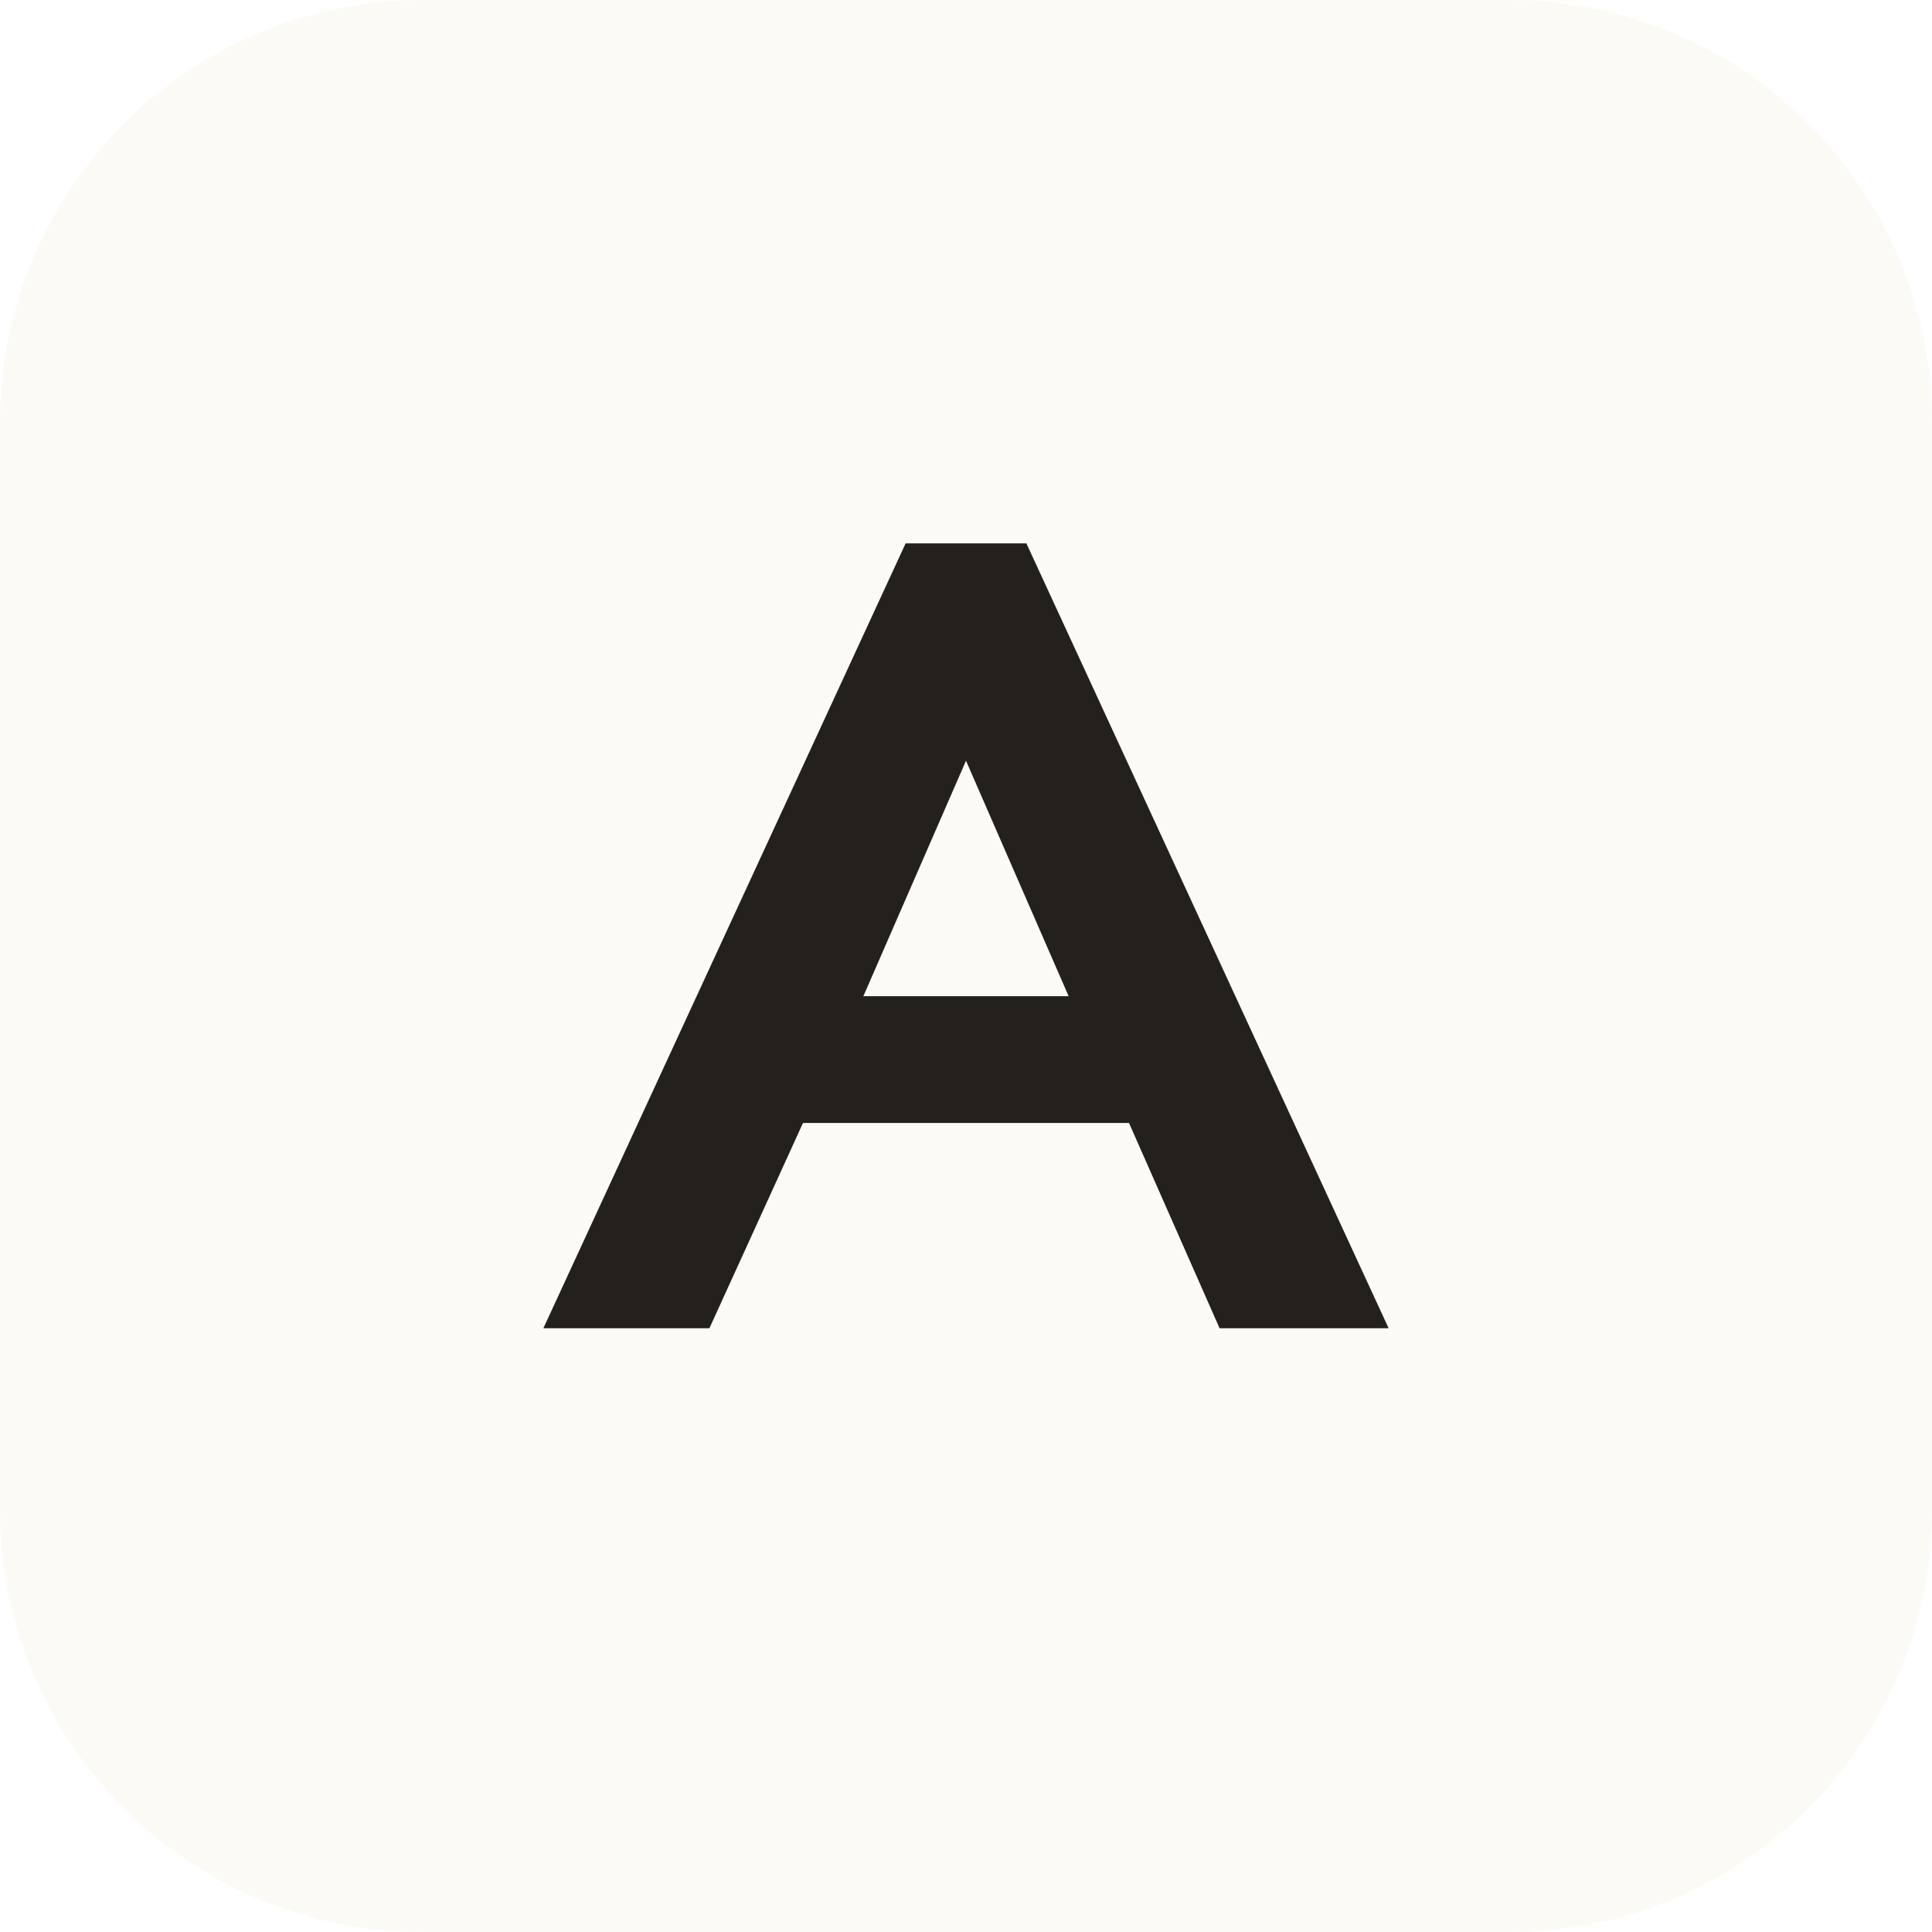
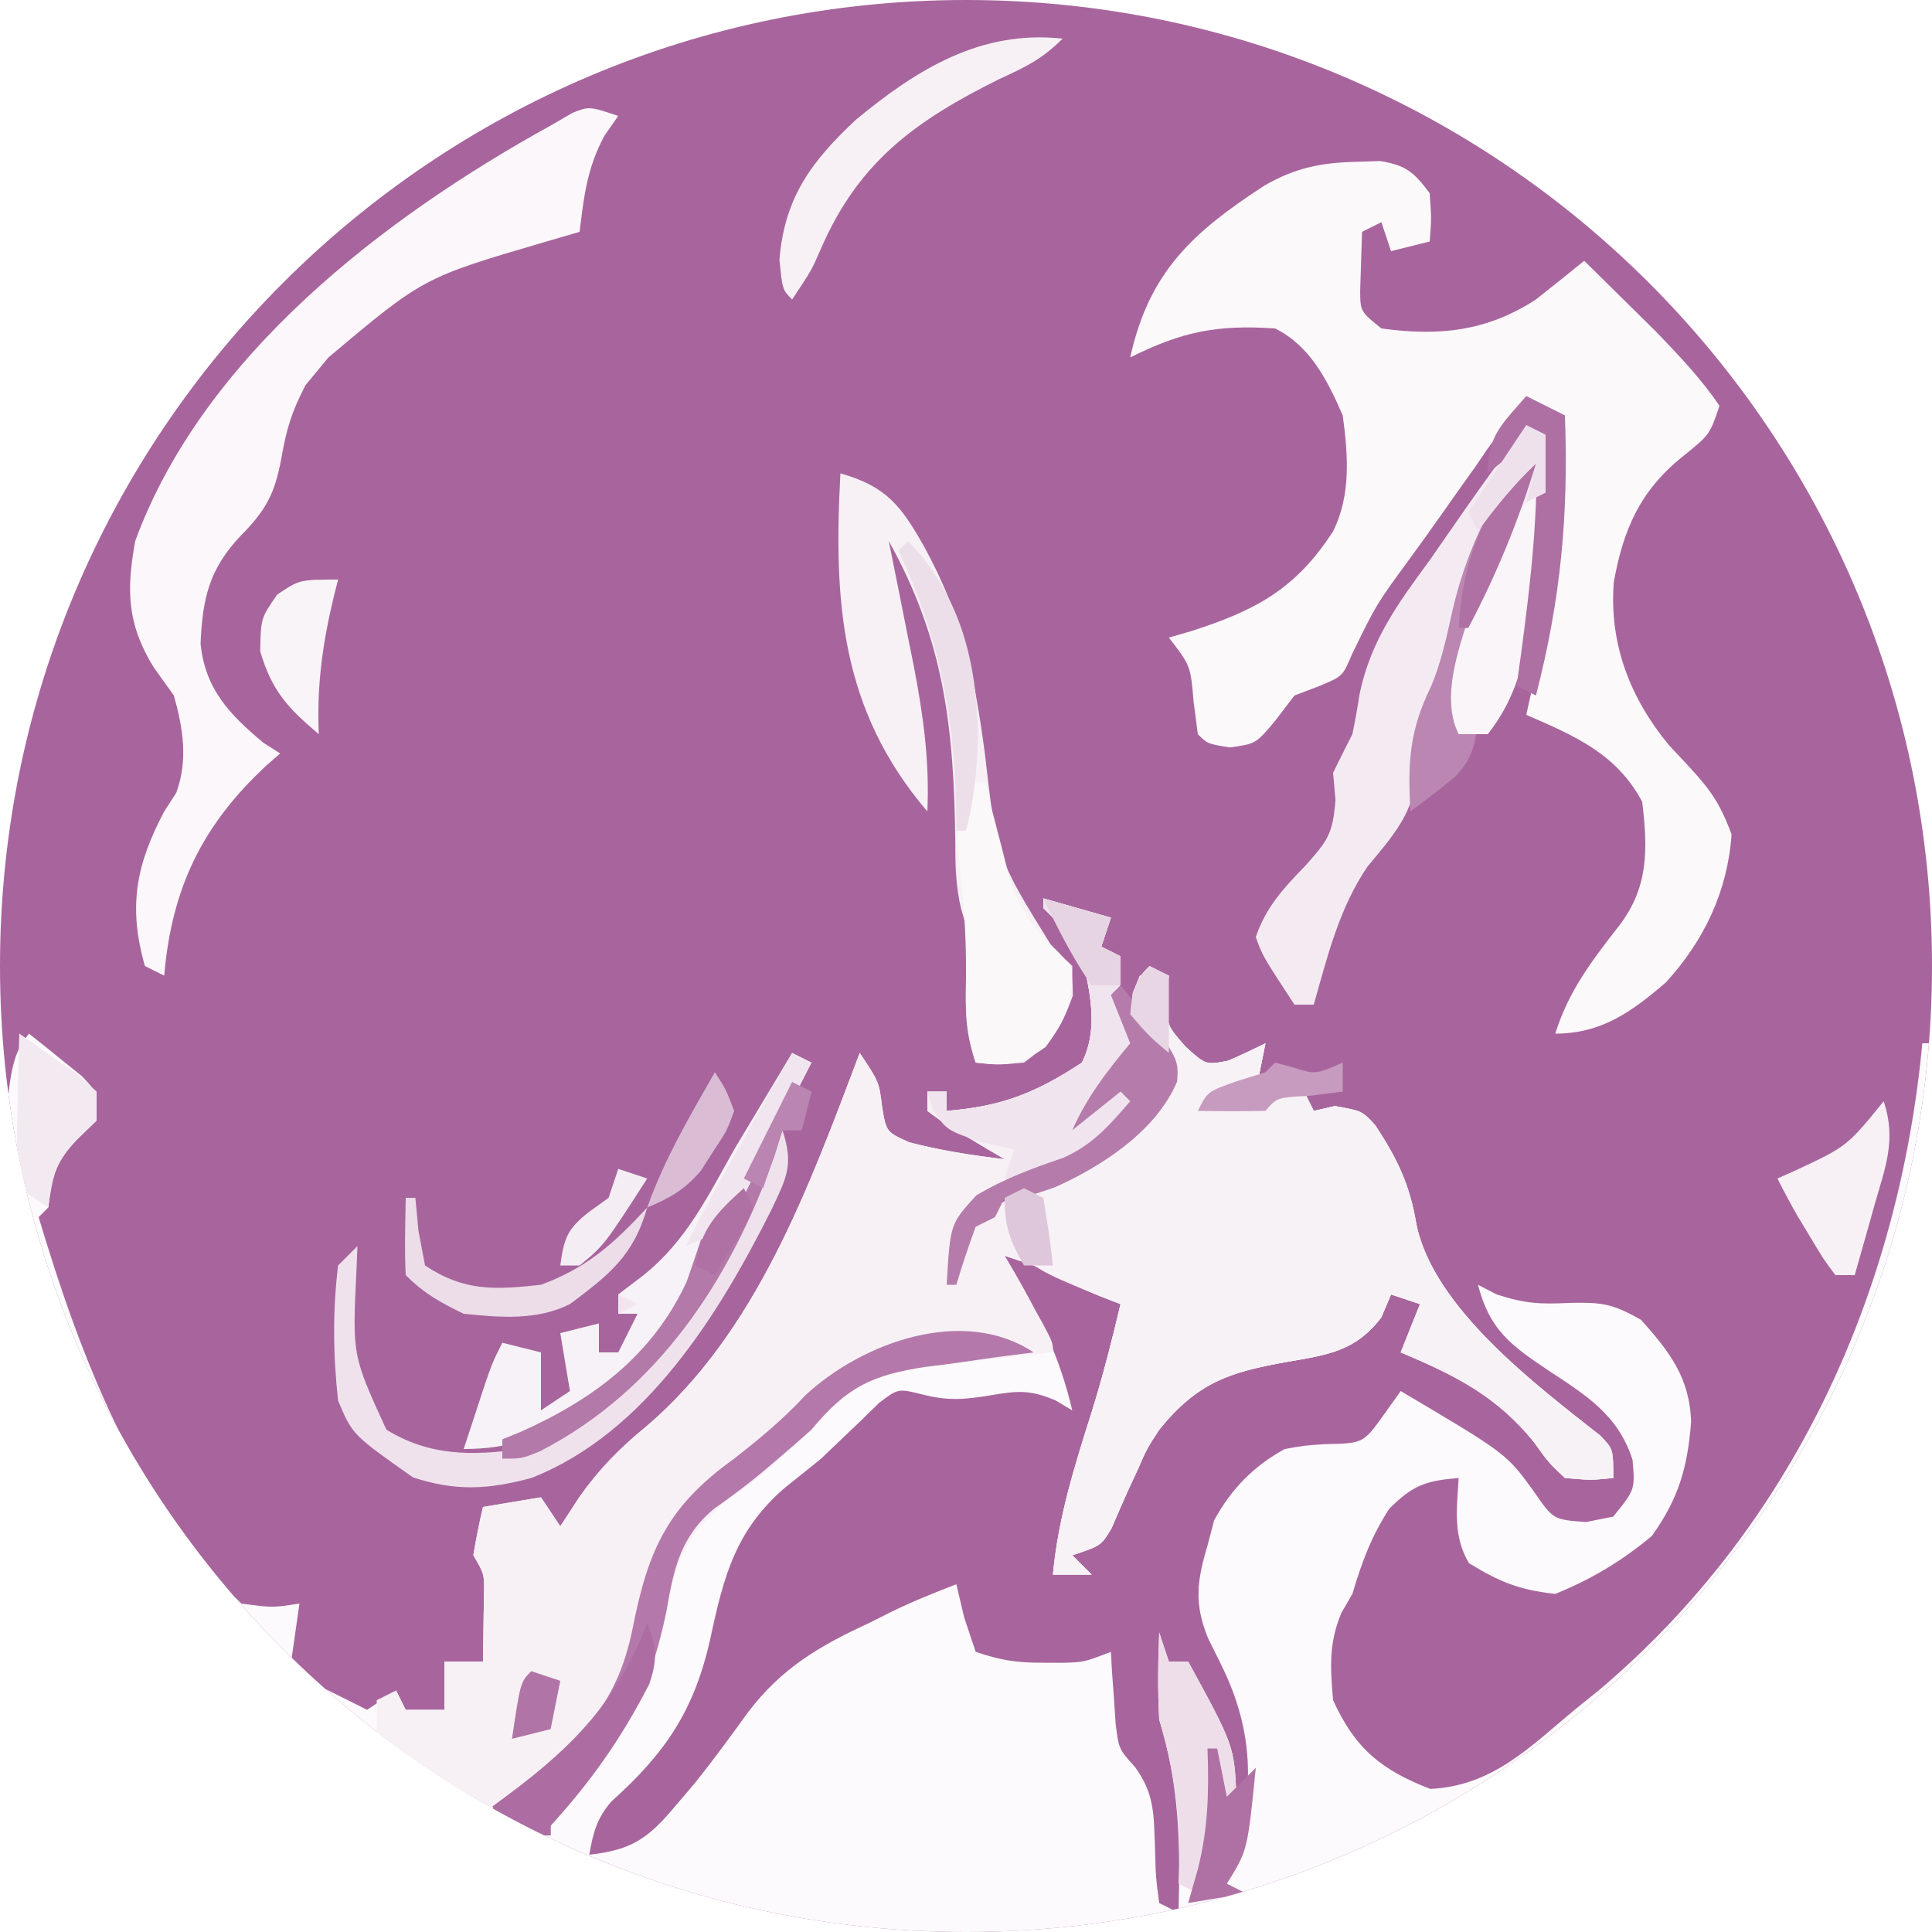
- <svg xmlns="http://www.w3.org/2000/svg" viewBox="0 0 64 64" role="img" aria-label="aplysaline">
-   <rect width="64" height="64" rx="14" fill="#fcfaf4" />
-   <path d="M18 44 30 18h4l12 26h-5.6l-3-6.8H26.6L23.5 44Zm10.6-11h6.8L32 25.2Z" fill="#24211c" />
+ <svg xmlns="http://www.w3.org/2000/svg" version="1.1" width="200" height="200" viewBox="0 0 200 200">
+   <defs>
+     <clipPath id="favicon-circle">
+       <circle cx="100" cy="100" r="100" />
+     </clipPath>
+   </defs>
+   <g clip-path="url(#favicon-circle)">
+     <circle cx="100" cy="100" r="100" fill="#A8659D" />
+     <path d="M0 0 C2.31 0.66 4.62 1.32 7 2 C6.67 2.99 6.34 3.98 6 5 C6.99 5.495 6.99 5.495 8 6 C7.959 6.907 7.918 7.815 7.875 8.75 C7.995 11.878 8.391 13.386 10 16 C8.35 17.65 6.7 19.3 5 21 C6.968 21 8.505 19.157 10 18 C9.133 22.561 6.69 25.303 3 28 C0.69 28.917 -1.616 29.605 -4.008 30.277 C-6.616 31.223 -7.738 32.56 -9 35 C-8.67 34.67 -8.34 34.34 -8 34 C-4.931 31.808 -2.149 30.058 1.375 28.688 C6.01 26.53 9.316 23.493 13 20 C12.45 17.411 12.078 16.096 10.375 14 C9 12 9 12 9.312 9.75 C9.539 9.172 9.766 8.595 10 8 C10.99 8 11.98 8 13 8 C12.918 8.742 12.835 9.485 12.75 10.25 C12.772 13.119 12.772 13.119 14.75 15.375 C16.827 17.249 16.827 17.249 19.125 16.812 C20.433 16.246 21.725 15.638 23 15 C22.67 16.65 22.34 18.3 22 20 C20.35 20.33 18.7 20.66 17 21 C20.522 21.08 23.62 21.04 27 20 C27.33 20.66 27.66 21.32 28 22 C28.722 21.835 29.444 21.67 30.188 21.5 C33 22 33 22 34.375 23.5 C36.656 26.976 37.934 29.603 38.625 33.75 C40.4 42.404 51.013 50.381 57.637 55.598 C59 57 59 57 59 60 C56.699 60.23 56.699 60.23 54 60 C52.332 58.426 52.332 58.426 50.812 56.312 C46.969 51.526 42.59 49.339 37 47 C37.66 45.35 38.32 43.7 39 42 C38.01 41.67 37.02 41.34 36 41 C35.501 42.176 35.501 42.176 34.992 43.375 C32.281 46.948 29.327 47.258 25.125 48 C19.229 49.053 15.945 50.128 12 55 C10.688 57.03 10.688 57.03 9.812 59.062 C9.51 59.713 9.207 60.364 8.895 61.035 C8.269 62.41 7.664 63.793 7.074 65.184 C6 67 6 67 3 68 C3.66 68.66 4.32 69.32 5 70 C3.68 70 2.36 70 1 70 C1.547 64.125 3.229 58.793 5.012 53.18 C6.162 49.479 7.113 45.771 8 42 C7.258 41.711 6.515 41.422 5.75 41.125 C3.431 40.176 1.238 39.119 -1 38 C-2.485 37.505 -2.485 37.505 -4 37 C-3.662 37.568 -3.325 38.137 -2.977 38.723 C-0.253 43.438 1.759 47.696 3 53 C2.432 52.661 1.863 52.322 1.277 51.973 C-1.358 50.847 -2.644 50.968 -5.438 51.438 C-8.167 51.888 -9.836 52.042 -12.543 51.344 C-15.033 50.73 -15.033 50.73 -16.992 52.223 C-17.614 52.83 -18.235 53.437 -18.875 54.062 C-19.898 55.037 -19.898 55.037 -20.941 56.031 C-21.96 57.006 -21.96 57.006 -23 58 C-24.266 59.027 -25.536 60.048 -26.812 61.062 C-31.846 65.445 -33.066 70.108 -34.438 76.5 C-36.094 84.021 -39.076 88.44 -44.73 93.508 C-46.241 95.284 -46.595 96.728 -47 99 C-42.635 98.517 -40.921 97.341 -38.125 94 C-37.435 93.19 -36.746 92.381 -36.035 91.547 C-34.131 89.164 -32.35 86.721 -30.562 84.25 C-27.077 79.669 -23.165 77.377 -18 75 C-17.308 74.651 -16.616 74.301 -15.902 73.941 C-13.649 72.826 -11.342 71.911 -9 71 C-8.732 72.134 -8.464 73.269 -8.188 74.438 C-7.796 75.613 -7.404 76.789 -7 78 C-4.324 78.892 -2.746 79.135 0 79.125 C1.021 79.129 1.021 79.129 2.062 79.133 C4.219 79.066 4.219 79.066 7 78 C7.056 79.013 7.056 79.013 7.113 80.047 C7.179 80.939 7.245 81.831 7.312 82.75 C7.371 83.632 7.429 84.513 7.488 85.422 C7.811 88.056 7.811 88.056 9.508 89.941 C11.514 92.71 11.435 94.804 11.562 98.188 C11.645 101.316 11.645 101.316 12 104 C12.66 104.33 13.32 104.66 14 105 C14.193 97.885 14.106 91.844 12 85 C11.835 81.991 11.877 79.01 12 76 C12.33 76.99 12.66 77.98 13 79 C13.66 79 14.32 79 15 79 C19.76 87.723 19.76 87.723 20 93 C19.188 95 19.188 95 18 97 C17.31 98.992 16.639 100.991 16 103 C16.99 102.67 17.98 102.34 19 102 C21.758 93.87 22.279 87.176 18.438 79.375 C17.981 78.452 17.525 77.529 17.055 76.578 C15.598 73.017 15.907 70.644 17 67 C17.227 66.134 17.454 65.267 17.688 64.375 C19.5 61.096 21.742 58.801 25 57 C27.031 56.641 27.031 56.641 29.125 56.5 C33.127 56.415 33.127 56.415 35.242 53.469 C35.822 52.654 36.402 51.839 37 51 C47.97 57.494 47.97 57.494 50.812 61.438 C52.797 64.313 52.797 64.313 56.188 64.562 C57.116 64.377 58.044 64.191 59 64 C61.266 61.202 61.266 61.202 61 58.125 C59.482 53.381 56.094 51.386 52.117 48.754 C48.352 46.225 46.187 44.617 45 40 C45.639 40.33 46.279 40.66 46.938 41 C49.888 41.963 51.476 42.026 54.5 41.875 C57.828 41.809 58.868 41.925 61.875 43.625 C64.827 46.924 66.933 49.634 67.062 54.211 C66.687 58.917 65.789 62.098 63 66 C59.928 68.572 56.717 70.5 53 72 C49.219 71.58 47.244 70.763 44.062 68.812 C42.385 65.952 42.817 63.231 43 60 C39.605 60.283 38.259 60.741 35.812 63.188 C33.937 66.097 32.984 68.695 32 72 C31.443 72.959 31.443 72.959 30.875 73.938 C29.545 77.073 29.705 79.635 30 83 C32.286 88.028 34.983 90.218 40.062 92.188 C46.44 91.884 50.229 87.985 55 84 C55.839 83.325 56.678 82.649 57.543 81.953 C77.621 64.972 88.539 40.899 91 15 C91.33 15 91.66 15 92 15 C92 45.36 92 75.72 92 107 C26 107 -40 107 -108 107 C-108 18 -108 18 -105 14 C-103.825 14.927 -102.66 15.867 -101.5 16.812 C-100.85 17.335 -100.201 17.857 -99.531 18.395 C-98 20 -98 20 -98 23 C-98.639 23.619 -99.279 24.238 -99.938 24.875 C-102.298 27.307 -102.556 28.713 -103 32 C-103.495 32.495 -103.495 32.495 -104 33 C-99.764 47.112 -93.991 62.678 -83 73 C-79.813 73.434 -79.813 73.434 -77 73 C-77.33 75.31 -77.66 77.62 -78 80 C-77.422 80.289 -76.845 80.578 -76.25 80.875 C-74.167 81.917 -72.083 82.958 -70 84 C-69.01 83.34 -68.02 82.68 -67 82 C-66.67 82.66 -66.34 83.32 -66 84 C-64.68 84 -63.36 84 -62 84 C-62 82.35 -62 80.7 -62 79 C-60.68 79 -59.36 79 -58 79 C-57.973 77.542 -57.954 76.083 -57.938 74.625 C-57.926 73.813 -57.914 73.001 -57.902 72.164 C-57.855 69.951 -57.855 69.951 -59 68 C-58.721 66.323 -58.392 64.654 -58 63 C-55.03 62.505 -55.03 62.505 -52 62 C-51.34 62.99 -50.68 63.98 -50 65 C-49.34 63.989 -48.68 62.979 -48 61.938 C-45.967 59.066 -43.846 56.911 -41.125 54.688 C-29.667 44.949 -24.196 29.717 -19 16 C-17 19 -17 19 -16.688 21.562 C-16.252 24.181 -16.252 24.181 -13.875 25.25 C-10.598 26.105 -7.362 26.604 -4 27 C-4.577 26.662 -5.155 26.325 -5.75 25.977 C-6.492 25.531 -7.235 25.085 -8 24.625 C-8.742 24.184 -9.485 23.743 -10.25 23.289 C-10.828 22.864 -11.405 22.438 -12 22 C-12 21.34 -12 20.68 -12 20 C-11.34 20 -10.68 20 -10 20 C-10 20.66 -10 21.32 -10 22 C-4.302 21.535 -0.787 20.16 4 17 C5.742 13.515 4.857 9.705 4 6 C2.097 3.053 2.097 3.053 0 1 C0 0.67 0 0.34 0 0 Z " fill="#FCFAFC" transform="translate(108,93)" />
+     <path d="M0 0 C2.31 0.66 4.62 1.32 7 2 C6.67 2.99 6.34 3.98 6 5 C6.99 5.495 6.99 5.495 8 6 C7.959 6.907 7.918 7.815 7.875 8.75 C7.995 11.878 8.391 13.386 10 16 C8.35 17.65 6.7 19.3 5 21 C6.968 21 8.505 19.157 10 18 C9.133 22.561 6.69 25.303 3 28 C0.69 28.917 -1.616 29.605 -4.008 30.277 C-6.616 31.223 -7.738 32.56 -9 35 C-8.67 34.67 -8.34 34.34 -8 34 C-4.931 31.808 -2.149 30.058 1.375 28.688 C6.01 26.53 9.316 23.493 13 20 C12.45 17.411 12.078 16.096 10.375 14 C9 12 9 12 9.312 9.75 C9.539 9.172 9.766 8.595 10 8 C10.99 8 11.98 8 13 8 C12.918 8.742 12.835 9.485 12.75 10.25 C12.772 13.119 12.772 13.119 14.75 15.375 C16.827 17.249 16.827 17.249 19.125 16.812 C20.433 16.246 21.725 15.638 23 15 C22.505 17.475 22.505 17.475 22 20 C20.35 20.33 18.7 20.66 17 21 C20.522 21.08 23.62 21.04 27 20 C27.495 20.99 27.495 20.99 28 22 C28.722 21.835 29.444 21.67 30.188 21.5 C33 22 33 22 34.375 23.5 C36.656 26.976 37.934 29.603 38.625 33.75 C40.4 42.404 51.013 50.381 57.637 55.598 C59 57 59 57 59 60 C56.699 60.23 56.699 60.23 54 60 C52.332 58.426 52.332 58.426 50.812 56.312 C46.969 51.526 42.59 49.339 37 47 C37.66 45.35 38.32 43.7 39 42 C37.515 41.505 37.515 41.505 36 41 C35.501 42.176 35.501 42.176 34.992 43.375 C32.281 46.948 29.327 47.258 25.125 48 C19.229 49.053 15.945 50.128 12 55 C10.688 57.03 10.688 57.03 9.812 59.062 C9.51 59.713 9.207 60.364 8.895 61.035 C8.269 62.41 7.664 63.793 7.074 65.184 C6 67 6 67 3 68 C3.66 68.66 4.32 69.32 5 70 C3.68 70 2.36 70 1 70 C1.547 64.125 3.229 58.793 5.012 53.18 C6.162 49.479 7.113 45.771 8 42 C7.258 41.711 6.515 41.422 5.75 41.125 C3.431 40.176 1.238 39.119 -1 38 C-2.485 37.505 -2.485 37.505 -4 37 C-3.639 37.638 -3.278 38.276 -2.906 38.934 C-2.442 39.76 -1.978 40.586 -1.5 41.438 C-1.036 42.261 -0.572 43.085 -0.094 43.934 C1 46 1 46 1 47 C-0.074 47.11 -1.148 47.219 -2.254 47.332 C-3.69 47.492 -5.126 47.652 -6.562 47.812 C-7.267 47.883 -7.971 47.953 -8.697 48.025 C-14.215 48.661 -19.53 49.676 -23.715 53.613 C-24.118 54.174 -24.522 54.735 -24.938 55.312 C-27.118 58.115 -29.236 59.966 -32.188 61.938 C-37.797 65.976 -38.622 70.93 -39.812 77.438 C-41.32 84.771 -46.384 90.318 -51 96 C-51 96.33 -51 96.66 -51 97 C-53.25 97.25 -53.25 97.25 -56 97 C-57.382 95.717 -58.703 94.369 -60 93 C-62.361 91.467 -64.751 90 -67.172 88.562 C-67.775 88.047 -68.378 87.531 -69 87 C-69 85.68 -69 84.36 -69 83 C-68.01 82.505 -68.01 82.505 -67 82 C-66.67 82.66 -66.34 83.32 -66 84 C-64.68 84 -63.36 84 -62 84 C-62 82.35 -62 80.7 -62 79 C-60.68 79 -59.36 79 -58 79 C-57.973 77.542 -57.954 76.083 -57.938 74.625 C-57.926 73.813 -57.914 73.001 -57.902 72.164 C-57.855 69.951 -57.855 69.951 -59 68 C-58.721 66.323 -58.392 64.654 -58 63 C-55.03 62.505 -55.03 62.505 -52 62 C-51.34 62.99 -50.68 63.98 -50 65 C-49.34 63.989 -48.68 62.979 -48 61.938 C-45.967 59.066 -43.846 56.911 -41.125 54.688 C-29.667 44.949 -24.196 29.717 -19 16 C-17 19 -17 19 -16.688 21.562 C-16.252 24.181 -16.252 24.181 -13.875 25.25 C-10.598 26.105 -7.362 26.604 -4 27 C-4.577 26.662 -5.155 26.325 -5.75 25.977 C-6.492 25.531 -7.235 25.085 -8 24.625 C-8.742 24.184 -9.485 23.743 -10.25 23.289 C-10.828 22.864 -11.405 22.438 -12 22 C-12 21.34 -12 20.68 -12 20 C-11.34 20 -10.68 20 -10 20 C-10 20.66 -10 21.32 -10 22 C-4.302 21.535 -0.787 20.16 4 17 C5.742 13.515 4.857 9.705 4 6 C2.097 3.053 2.097 3.053 0 1 C0 0.67 0 0.34 0 0 Z " fill="#F7F1F6" transform="translate(108,93)" />
+     <path d="M0 0 C1.16 -0.039 1.16 -0.039 2.344 -0.078 C5.034 0.331 5.891 1.09 7.5 3.25 C7.688 5.938 7.688 5.938 7.5 8.25 C6.18 8.58 4.86 8.91 3.5 9.25 C3.17 8.26 2.84 7.27 2.5 6.25 C1.51 6.745 1.51 6.745 0.5 7.25 C0.459 8.529 0.417 9.807 0.375 11.125 C0.352 11.844 0.329 12.564 0.305 13.305 C0.317 15.489 0.317 15.489 2.5 17.25 C8.444 18.073 13.409 17.565 18.5 14.25 C20.174 12.926 21.842 11.594 23.5 10.25 C25.087 11.809 26.669 13.373 28.25 14.938 C29.132 15.808 30.013 16.678 30.922 17.574 C33.31 20.053 35.557 22.407 37.5 25.25 C36.5 28.25 36.5 28.25 33.625 30.562 C29.279 34.075 27.54 38.055 26.562 43.5 C26.059 49.879 28.234 55.515 32.293 60.414 C32.918 61.082 33.543 61.75 34.188 62.438 C36.523 64.964 37.525 66.318 38.75 69.625 C38.346 75.483 35.937 80.576 31.969 84.93 C28.385 88.02 25.258 90.25 20.5 90.25 C21.884 85.822 24.342 82.623 27.16 79.02 C30.183 75.027 30.081 71.104 29.5 66.25 C26.834 61.251 22.503 59.424 17.5 57.25 C17.717 56.269 17.933 55.288 18.156 54.277 C20.151 44.776 20.877 35.961 20.5 26.25 C19.18 26.25 17.86 26.25 16.5 26.25 C14.255 28.566 14.255 28.566 12.188 31.625 C11.799 32.166 11.411 32.708 11.011 33.266 C10.216 34.38 9.426 35.498 8.642 36.621 C7.588 38.125 6.51 39.612 5.43 41.098 C1.994 45.782 1.994 45.782 -0.543 50.973 C-1.5 53.25 -1.5 53.25 -3.875 54.25 C-5.174 54.745 -5.174 54.745 -6.5 55.25 C-7.16 56.116 -7.82 56.983 -8.5 57.875 C-10.5 60.25 -10.5 60.25 -13.188 60.625 C-15.5 60.25 -15.5 60.25 -16.5 59.25 C-16.644 58.136 -16.789 57.023 -16.938 55.875 C-17.253 52.165 -17.253 52.165 -19.5 49.25 C-18.776 49.042 -18.051 48.835 -17.305 48.621 C-10.556 46.471 -6.379 44.26 -2.5 38.25 C-0.628 34.506 -0.954 30.326 -1.5 26.25 C-3.086 22.609 -4.863 19.068 -8.5 17.25 C-14.492 16.844 -18.142 17.571 -23.5 20.25 C-21.55 11.384 -17.012 7.277 -9.586 2.449 C-6.363 0.596 -3.658 0.073 0 0 Z " fill="#FCF9FB" transform="translate(140.5,16.75)" />
+     <path d="M0 0 C0.66 0.33 1.32 0.66 2 1 C1.917 1.742 1.835 2.485 1.75 3.25 C1.772 6.119 1.772 6.119 3.75 8.375 C5.827 10.249 5.827 10.249 8.125 9.812 C9.433 9.246 10.725 8.638 12 8 C11.67 9.65 11.34 11.3 11 13 C9.35 13.33 7.7 13.66 6 14 C9.522 14.08 12.62 14.04 16 13 C16.33 13.66 16.66 14.32 17 15 C17.722 14.835 18.444 14.67 19.188 14.5 C22 15 22 15 23.375 16.5 C25.656 19.976 26.934 22.603 27.625 26.75 C29.4 35.404 40.013 43.381 46.637 48.598 C48 50 48 50 48 53 C45.699 53.23 45.699 53.23 43 53 C41.332 51.426 41.332 51.426 39.812 49.312 C35.969 44.526 31.59 42.339 26 40 C26.66 38.35 27.32 36.7 28 35 C27.01 34.67 26.02 34.34 25 34 C24.667 34.784 24.335 35.568 23.992 36.375 C21.281 39.948 18.327 40.258 14.125 41 C8.229 42.053 4.945 43.128 1 48 C-0.312 50.03 -0.312 50.03 -1.188 52.062 C-1.49 52.713 -1.793 53.364 -2.105 54.035 C-2.731 55.41 -3.336 56.793 -3.926 58.184 C-5 60 -5 60 -8 61 C-7.34 61.66 -6.68 62.32 -6 63 C-7.32 63 -8.64 63 -10 63 C-9.453 57.125 -7.771 51.793 -5.988 46.18 C-4.838 42.479 -3.887 38.771 -3 35 C-4.114 34.567 -4.114 34.567 -5.25 34.125 C-12.473 31.17 -12.473 31.17 -15 27 C-15 26.01 -15 25.02 -15 24 C-14.443 23.792 -13.886 23.585 -13.312 23.371 C-7.164 20.889 -2.744 17.602 2 13 C1.45 10.411 1.078 9.096 -0.625 7 C-2 5 -2 5 -1.75 2.812 C-1 1 -1 1 0 0 Z " fill="#F7F2F6" transform="translate(119,100)" />
+     <path d="M0 0 C-0.474 0.681 -0.949 1.361 -1.438 2.062 C-3.225 5.422 -3.545 8.249 -4 12 C-5.207 12.352 -6.413 12.704 -7.656 13.066 C-20.176 16.739 -20.176 16.739 -30 25 C-30.784 25.949 -31.567 26.898 -32.375 27.875 C-33.827 30.668 -34.344 32.418 -34.875 35.438 C-35.534 39.065 -36.47 40.827 -39.062 43.438 C-42.348 46.908 -43.03 49.908 -43.238 54.633 C-42.766 59.329 -40.241 61.965 -36.75 64.875 C-35.884 65.432 -35.884 65.432 -35 66 C-35.459 66.401 -35.918 66.802 -36.391 67.215 C-43.07 73.403 -46.23 79.947 -47 89 C-47.66 88.67 -48.32 88.34 -49 88 C-50.751 81.866 -49.919 77.515 -47 72 C-46.587 71.361 -46.175 70.721 -45.75 70.062 C-44.515 66.665 -45.05 63.402 -46 60 C-46.681 59.051 -47.361 58.102 -48.062 57.125 C-50.837 52.651 -50.944 49.131 -50 44 C-42.973 24.826 -24.163 10.469 -7 1 C-6.256 0.567 -5.512 0.134 -4.746 -0.312 C-3 -1 -3 -1 0 0 Z " fill="#FBF7FA" transform="translate(64,12)" />
+     <path d="M0 0 C0.66 0.33 1.32 0.66 2 1 C2.406 7.256 1.8 13.17 0.688 19.312 C0.57 19.994 0.452 20.675 0.331 21.377 C-0.449 25.436 -1.433 28.723 -4 32 C-4.99 32 -5.98 32 -7 32 C-9.177 27.645 -6.324 21.433 -5 17 C-3.261 12.547 -1.156 8.264 1 4 C-4.978 9.09 -7.079 18.612 -9 26 C-9.526 27.454 -9.526 27.454 -10.062 28.938 C-11.155 32.086 -11.155 32.086 -11.25 35.875 C-11.701 40.225 -13.705 42.415 -16.434 45.703 C-19.364 50.001 -20.593 55.036 -22 60 C-22.66 60 -23.32 60 -24 60 C-27.32 54.922 -27.32 54.922 -28 53 C-26.949 49.907 -25.123 47.938 -22.875 45.625 C-20.578 43.034 -20.031 42.39 -19.75 38.812 C-19.874 37.42 -19.874 37.42 -20 36 C-19.344 34.661 -18.677 33.328 -18 32 C-17.713 30.611 -17.464 29.214 -17.25 27.812 C-16.087 22.294 -13.299 18.483 -10 14 C-8.768 12.231 -7.539 10.46 -6.312 8.688 C-4.257 5.753 -2.164 2.856 0 0 Z " fill="#F4EBF2" transform="translate(158,44)" />
+     <path d="M0 0 C4.772 1.364 6.286 3.361 8.688 7.625 C12.648 14.861 13.838 20.775 14.938 28.875 C16.182 39.763 16.182 39.763 21.75 48.75 C24 51 24 51 24.062 54.062 C22.858 57.392 21.868 58.929 19 61 C16.25 61.25 16.25 61.25 14 61 C12.712 57.137 12.975 53.732 13.062 49.691 C13.108 47.111 13.108 47.111 12.503 45.126 C11.947 42.776 11.89 40.702 11.895 38.289 C11.751 26.499 10.806 17.404 5 7 C5.182 7.891 5.182 7.891 5.367 8.801 C5.919 11.532 6.46 14.266 7 17 C7.191 17.946 7.382 18.892 7.578 19.867 C8.575 25.01 9.233 29.762 9 35 C-0.018 24.44 -0.712 13.211 0 0 Z " fill="#F7F1F6" transform="translate(87,49)" />
+     <path d="M0 0 C-1.241 0.159 -2.483 0.317 -3.762 0.48 C-5.404 0.715 -7.046 0.951 -8.688 1.188 C-9.912 1.339 -9.912 1.339 -11.162 1.494 C-16.685 2.321 -19.318 3.556 -23 8 C-24.131 9.016 -25.275 10.019 -26.438 11 C-27.24 11.681 -27.24 11.681 -28.059 12.375 C-29.676 13.729 -31.379 14.981 -33.098 16.203 C-36.57 19.1 -37.261 22.43 -38 26.75 C-39.427 33.581 -41.501 38.55 -46 44 C-46.784 44.99 -47.568 45.98 -48.375 47 C-48.911 47.66 -49.447 48.32 -50 49 C-50 49.33 -50 49.66 -50 50 C-51.65 50 -53.3 50 -55 50 C-55.495 48.515 -55.495 48.515 -56 47 C-55.397 46.553 -54.793 46.105 -54.172 45.645 C-47.346 40.481 -43.154 36.947 -41.477 28.402 C-39.867 20.289 -37.792 15.869 -31 11 C-28.326 8.899 -25.94 6.935 -23.625 4.438 C-17.693 -1.071 -7.228 -4.819 0 0 Z " fill="#B479AA" transform="translate(107,140)" />
+     <path d="M0 0 C0.66 0.33 1.32 0.66 2 1 C0.551 3.817 -0.911 6.628 -2.375 9.438 C-2.788 10.24 -3.2 11.042 -3.625 11.869 C-4.224 13.015 -4.224 13.015 -4.836 14.184 C-5.203 14.891 -5.569 15.598 -5.947 16.326 C-7 18 -7 18 -9 19 C-9.186 19.969 -9.371 20.939 -9.562 21.938 C-11.352 28.665 -17.001 34.038 -22.676 37.75 C-26.782 39.891 -29.299 41 -34 41 C-33.523 39.541 -33.043 38.083 -32.562 36.625 C-32.162 35.407 -32.162 35.407 -31.754 34.164 C-31 32 -31 32 -30 30 C-28.68 30.33 -27.36 30.66 -26 31 C-26 33 -26 35 -26 37 C-25.01 36.34 -24.02 35.68 -23 35 C-23.33 33.02 -23.66 31.04 -24 29 C-22.68 28.67 -21.36 28.34 -20 28 C-20 28.99 -20 29.98 -20 31 C-19.34 31 -18.68 31 -18 31 C-17.34 29.68 -16.68 28.36 -16 27 C-16.66 27 -17.32 27 -18 27 C-18 26.34 -18 25.68 -18 25 C-17.134 24.34 -16.267 23.68 -15.375 23 C-10.992 19.492 -8.71 14.829 -6 10 C-4.881 8.122 -3.756 6.246 -2.625 4.375 C-2.122 3.537 -1.62 2.699 -1.102 1.836 C-0.738 1.23 -0.375 0.624 0 0 Z " fill="#F7F2F7" transform="translate(82,109)" />
+     <path d="M0 0 C0.66 0 1.32 0 2 0 C2.231 0.953 2.461 1.905 2.699 2.887 C3.025 4.141 3.351 5.395 3.688 6.688 C4.001 7.929 4.314 9.17 4.637 10.449 C6.14 14.365 7.995 16.154 11 19 C11.075 22.699 10.438 24.406 8.25 27.375 C5.59 29.296 4.209 29.357 1 29 C-0.008 25.977 -0.072 24.086 0 20.938 C0.046 17.109 -0.112 13.427 -0.562 9.625 C-0.957 6.184 -1.01 3.368 0 0 Z " fill="#FBF8FA" transform="translate(100,81)" />
+     <path d="M0 0 C2.31 0.66 4.62 1.32 7 2 C6.67 2.99 6.34 3.98 6 5 C6.66 5.33 7.32 5.66 8 6 C7.959 6.907 7.918 7.815 7.875 8.75 C7.995 11.878 8.391 13.386 10 16 C8.35 17.65 6.7 19.3 5 21 C6.968 21 8.505 19.157 10 18 C9.134 22.645 6.801 25.283 3 28 C-0.875 28.875 -0.875 28.875 -4 29 C-3.67 28.01 -3.34 27.02 -3 26 C-4.114 25.753 -5.228 25.505 -6.375 25.25 C-10 24 -10 24 -11.438 21.875 C-11.623 21.256 -11.809 20.637 -12 20 C-11.34 20 -10.68 20 -10 20 C-10 20.66 -10 21.32 -10 22 C-4.302 21.535 -0.787 20.16 4 17 C5.742 13.515 4.857 9.705 4 6 C2.097 3.053 2.097 3.053 0 1 C0 0.67 0 0.34 0 0 Z " fill="#F0E4EE" transform="translate(108,93)" />
+     <path d="M0 0 C1.214 3.642 0.39 4.981 -1.197 8.344 C-6.612 19.111 -14.194 31.385 -26 36 C-30.479 37.204 -33.819 37.386 -38.25 35.938 C-44.508 31.529 -44.508 31.529 -46 28 C-46.519 23.294 -46.573 18.703 -46 14 C-45.34 13.34 -44.68 12.68 -44 12 C-44.035 12.869 -44.07 13.738 -44.105 14.633 C-44.528 23.314 -44.528 23.314 -41 31 C-36.516 33.758 -32.109 33.707 -27 33 C-12.372 28.036 -6.317 12.787 0 0 Z " fill="#EFE2EC" transform="translate(81,117)" />
+     <path d="M0 0 C-2.138 2.138 -3.831 2.935 -6.562 4.188 C-15.225 8.494 -21.112 12.728 -25.027 21.766 C-26 24 -26 24 -28 27 C-29 26 -29 26 -29.312 22.875 C-28.791 16.414 -25.96 12.663 -21.375 8.375 C-15.003 3.118 -8.436 -0.917 0 0 Z " fill="#F7F1F6" transform="translate(110,4)" />
+     <path d="M0 0 C0.66 0 1.32 0 2 0 C0.397 4.919 -1.291 9.786 -3.125 14.625 C-4.663 18.799 -5.607 22.576 -6 27 C-5.34 26.67 -4.68 26.34 -4 26 C-4.155 28.709 -4.482 30.466 -6.402 32.445 C-7.898 33.677 -9.446 34.843 -11 36 C-11.267 30.926 -11.125 27.679 -8.848 23.039 C-7.772 20.452 -7.231 17.859 -6.625 15.125 C-5.291 9.462 -3.121 4.885 0 0 Z " fill="#BB87B2" transform="translate(157,48)" />
+     <path d="M0 0 C1.553 4.04 0.55 7.836 -0.25 11.938 C-0.434 12.992 -0.434 12.992 -0.621 14.068 C-1.41 18.233 -2.35 21.648 -5 25 C-5.99 25 -6.98 25 -8 25 C-10.17 20.659 -7.336 14.429 -6 10 C-2.678 2.678 -2.678 2.678 0 0 Z " fill="#F9F5F9" transform="translate(159,51)" />
+     <path d="M0 0 C6.041 7.451 6.041 7.451 5.852 9.965 C3.718 15.064 -1.948 18.764 -6.875 20.938 C-10 22 -10 22 -12 22 C-12.33 22.66 -12.66 23.32 -13 24 C-13.66 24.33 -14.32 24.66 -15 25 C-15.727 26.979 -16.398 28.98 -17 31 C-17.33 31 -17.66 31 -18 31 C-17.636 24.694 -17.636 24.694 -14.938 21.75 C-11.977 19.986 -9.178 18.964 -5.938 17.859 C-2.888 16.507 -1.165 14.503 1 12 C0.67 11.67 0.34 11.34 0 11 C-1.65 12.32 -3.3 13.64 -5 15 C-3.473 11.564 -1.401 8.881 1 6 C0.34 4.35 -0.32 2.7 -1 1 C-0.67 0.67 -0.34 0.34 0 0 Z " fill="#B57CAB" transform="translate(116,102)" />
+     <path d="M0 0 C1.32 0.66 2.64 1.32 4 2 C4.387 12.247 3.58 21.031 1 31 C0.34 30.67 -0.32 30.34 -1 30 C-0.856 28.961 -0.711 27.922 -0.562 26.852 C0.467 19.2 1.335 11.741 1 4 C-0.65 5.32 -2.3 6.64 -4 8 C-4 4.092 -2.494 2.884 0 0 Z " fill="#AE70A3" transform="translate(158,41)" />
+     <path d="M0 0 C0.33 0.99 0.66 1.98 1 3 C1.66 3 2.32 3 3 3 C7.76 11.723 7.76 11.723 8 17 C7.188 19 7.188 19 6 21 C5.31 22.992 4.639 24.991 4 27 C3.34 26.67 2.68 26.34 2 26 C2.023 25.359 2.046 24.719 2.07 24.059 C2.185 18.57 1.54 14.295 0 9 C-0.164 5.991 -0.123 3.01 0 0 Z " fill="#EDDEEA" transform="translate(120,169)" />
+     <path d="M0 0 C0.66 0.33 1.32 0.66 2 1 C1.67 2.32 1.34 3.64 1 5 C0.34 5 -0.32 5 -1 5 C-1.267 5.861 -1.534 6.722 -1.809 7.609 C-6.297 20.382 -13.9 31.991 -26.152 38.258 C-28 39 -28 39 -30 39 C-30 38.34 -30 37.68 -30 37 C-29.371 36.743 -28.742 36.487 -28.094 36.223 C-20.602 32.872 -14.509 28.361 -10.945 20.746 C-10.265 18.842 -9.63 16.922 -9 15 C-8.546 14.558 -8.092 14.116 -7.625 13.66 C-5.353 11.339 -4.223 8.728 -2.812 5.812 C-2.283 4.726 -1.753 3.639 -1.207 2.52 C-0.809 1.688 -0.41 0.857 0 0 Z " fill="#B379A9" transform="translate(82,112)" />
+     <path d="M0 0 C1.324 3.973 0.181 6.81 -0.938 10.688 C-1.133 11.389 -1.328 12.091 -1.529 12.814 C-2.012 14.545 -2.505 16.273 -3 18 C-3.66 18 -4.32 18 -5 18 C-6.254 16.32 -6.254 16.32 -7.562 14.125 C-7.997 13.406 -8.431 12.686 -8.879 11.945 C-9.624 10.652 -10.332 9.335 -11 8 C-10.457 7.758 -9.915 7.515 -9.355 7.266 C-3.809 4.691 -3.809 4.691 0 0 Z " fill="#F7F1F6" transform="translate(195,114)" />
+     <path d="M0 0 C1.342 0.925 2.673 1.866 4 2.812 C5.114 3.596 5.114 3.596 6.25 4.395 C6.827 4.924 7.405 5.454 8 6 C8 6.99 8 7.98 8 9 C7.361 9.619 6.721 10.238 6.062 10.875 C3.72 13.288 3.365 14.716 3 18 C2.01 17.34 1.02 16.68 0 16 C-0.221 13.211 -0.281 10.653 -0.188 7.875 C-0.174 7.121 -0.16 6.367 -0.146 5.59 C-0.111 3.726 -0.057 1.863 0 0 Z " fill="#F3EAF1" transform="translate(2,107)" />
+     <path d="M0 0 C-0.144 0.568 -0.289 1.137 -0.438 1.723 C-1.615 6.623 -2.214 10.965 -2 16 C-5.232 13.265 -6.839 11.541 -8.062 7.438 C-8 4 -8 4 -6.312 1.562 C-4 0 -4 0 0 0 Z " fill="#F9F4F8" transform="translate(35,60)" />
+     <path d="M0 0 C0.94 2.54 1.092 3.728 0.215 6.332 C-2.659 11.912 -5.765 16.371 -10 21 C-10 21.33 -10 21.66 -10 22 C-11.65 22 -13.3 22 -15 22 C-15.33 21.01 -15.66 20.02 -16 19 C-15.397 18.553 -14.793 18.105 -14.172 17.645 C-7.296 12.444 -3.15 8.034 0 0 Z " fill="#AD6DA2" transform="translate(67,168)" />
+     <path d="M0 0 C5.439 5.627 7.158 12.646 7.25 20.312 C7.145 23.631 6.859 26.778 6 30 C5.67 30 5.34 30 5 30 C4.986 28.996 4.972 27.992 4.957 26.957 C4.672 17.309 3.105 9.846 -1 1 C-0.67 0.67 -0.34 0.34 0 0 Z " fill="#EDDFEA" transform="translate(94,56)" />
+     <path d="M0 0 C0.33 0 0.66 0 1 0 C1.103 1.114 1.206 2.228 1.312 3.375 C1.539 4.571 1.766 5.768 2 7 C6.061 9.707 9.236 9.523 14 9 C18.727 7.273 21.615 4.683 25 1 C23.563 6.029 21.058 7.957 17 11 C13.559 12.721 9.77 12.384 6 12 C3.581 10.841 1.877 9.877 0 8 C-0.141 5.329 -0.042 2.676 0 0 Z " fill="#ECDDE9" transform="translate(42,124)" />
+     <path d="M0 0 C0.66 0.33 1.32 0.66 2 1 C0.602 3.802 -0.821 6.589 -2.25 9.375 C-2.646 10.169 -3.041 10.963 -3.449 11.781 C-3.842 12.542 -4.236 13.302 -4.641 14.086 C-4.997 14.788 -5.353 15.489 -5.72 16.212 C-7.233 18.326 -8.62 19.029 -11 20 C-9.683 17.325 -8.302 14.706 -6.836 12.109 C-6.436 11.4 -6.037 10.691 -5.625 9.961 C-5.213 9.231 -4.8 8.502 -4.375 7.75 C-3.955 7.005 -3.535 6.26 -3.102 5.492 C-2.069 3.661 -1.034 1.83 0 0 Z M-18 25 C-17.01 25.495 -17.01 25.495 -16 26 C-16.99 26.495 -16.99 26.495 -18 27 C-18 26.34 -18 25.68 -18 25 Z " fill="#F1E6EF" transform="translate(82,109)" />
+     <path d="M0 0 C0.33 0 0.66 0 1 0 C1.33 1.65 1.66 3.3 2 5 C2.99 4.01 3.98 3.02 5 2 C4.143 10.571 4.143 10.571 2 14 C2.66 14.33 3.32 14.66 4 15 C2.02 15.33 0.04 15.66 -2 16 C-1.505 14.268 -1.505 14.268 -1 12.5 C0.084 8.225 0.157 4.396 0 0 Z " fill="#AF71A4" transform="translate(125,181)" />
+     <path d="M0 0 C0.66 0 1.32 0 2 0 C0.167 5.999 -2.073 11.449 -5 17 C-5.33 17 -5.66 17 -6 17 C-5.63 10.21 -3.595 5.731 0 0 Z " fill="#AF70A4" transform="translate(157,48)" />
+     <path d="M0 0 C1.133 1.742 1.133 1.742 2 4 C1.242 6.07 1.242 6.07 -0.125 8.125 C-0.561 8.808 -0.996 9.491 -1.445 10.195 C-3.143 12.166 -4.617 13.008 -7 14 C-5.236 9.028 -2.606 4.566 0 0 Z " fill="#DABDD5" transform="translate(74,111)" />
+     <path d="M0 0 C0.619 0.165 1.238 0.33 1.875 0.5 C4.168 1.236 4.168 1.236 7 0 C7 0.99 7 1.98 7 3 C5.298 3.217 5.298 3.217 3.562 3.438 C0.192 3.612 0.192 3.612 -1 5 C-3.333 5.041 -5.667 5.042 -8 5 C-7 3 -7 3 -4 1.938 C-2.515 1.473 -2.515 1.473 -1 1 C-0.67 0.67 -0.34 0.34 0 0 Z " fill="#C79BBF" transform="translate(132,110)" />
+     <path d="M0 0 C0.66 0.33 1.32 0.66 2 1 C2 2.98 2 4.96 2 7 C1.01 7.495 1.01 7.495 0 8 C0.33 6.68 0.66 5.36 1 4 C-1.275 6.167 -3.158 8.456 -5 11 C-5.33 10.34 -5.66 9.68 -6 9 C-4.02 6.03 -2.04 3.06 0 0 Z " fill="#EEE1EC" transform="translate(158,44)" />
+     <path d="M0 0 C0.99 0.33 1.98 0.66 3 1 C-1.462 7.923 -1.462 7.923 -4 10 C-4.66 10 -5.32 10 -6 10 C-5.611 7.181 -5.292 6.228 -3 4.438 C-2.34 3.963 -1.68 3.489 -1 3 C-0.67 2.01 -0.34 1.02 0 0 Z " fill="#F5EDF4" transform="translate(64,121)" />
+     <path d="M0 0 C2.31 0.66 4.62 1.32 7 2 C6.67 2.99 6.34 3.98 6 5 C6.66 5.33 7.32 5.66 8 6 C8 6.99 8 7.98 8 9 C7.01 9 6.02 9 5 9 C3.024 6.155 1.501 3.117 0 0 Z " fill="#E7D4E3" transform="translate(108,93)" />
+     <path d="M0 0 C0.99 0.33 1.98 0.66 3 1 C2.67 2.65 2.34 4.3 2 6 C0.68 6.33 -0.64 6.66 -2 7 C-1.125 1.125 -1.125 1.125 0 0 Z " fill="#B174A6" transform="translate(55,173)" />
+     <path d="M0 0 C0.66 0.33 1.32 0.66 2 1 C2.407 3.322 2.744 5.657 3 8 C2.01 8 1.02 8 0 8 C-1.461 5.353 -2 4.106 -2 1 C-1.34 0.67 -0.68 0.34 0 0 Z " fill="#DFC7DB" transform="translate(106,123)" />
+     <path d="M0 0 C0.66 0.33 1.32 0.66 2 1 C1.67 2.32 1.34 3.64 1 5 C0.34 5 -0.32 5 -1 5 C-1.66 6.98 -2.32 8.96 -3 11 C-3.66 10.67 -4.32 10.34 -5 10 C-3.35 6.7 -1.7 3.4 0 0 Z " fill="#BA85B1" transform="translate(82,112)" />
+     <path d="M0 0 C0.66 0.33 1.32 0.66 2 1 C2 3.667 2 6.333 2 9 C-0.062 7.25 -0.062 7.25 -2 5 C-1.81 2.782 -1.585 1.585 0 0 Z " fill="#E8D6E5" transform="translate(119,100)" />
+     <path d="M0 0 C0.33 0.66 0.66 1.32 1 2 C0.223 3.727 0.223 3.727 -0.938 5.625 C-1.618 6.739 -2.299 7.853 -3 9 C-3.66 8.67 -4.32 8.34 -5 8 C-4.458 4.204 -2.799 2.528 0 0 Z " fill="#AF70A4" transform="translate(77,123)" />
+   </g>
</svg>
